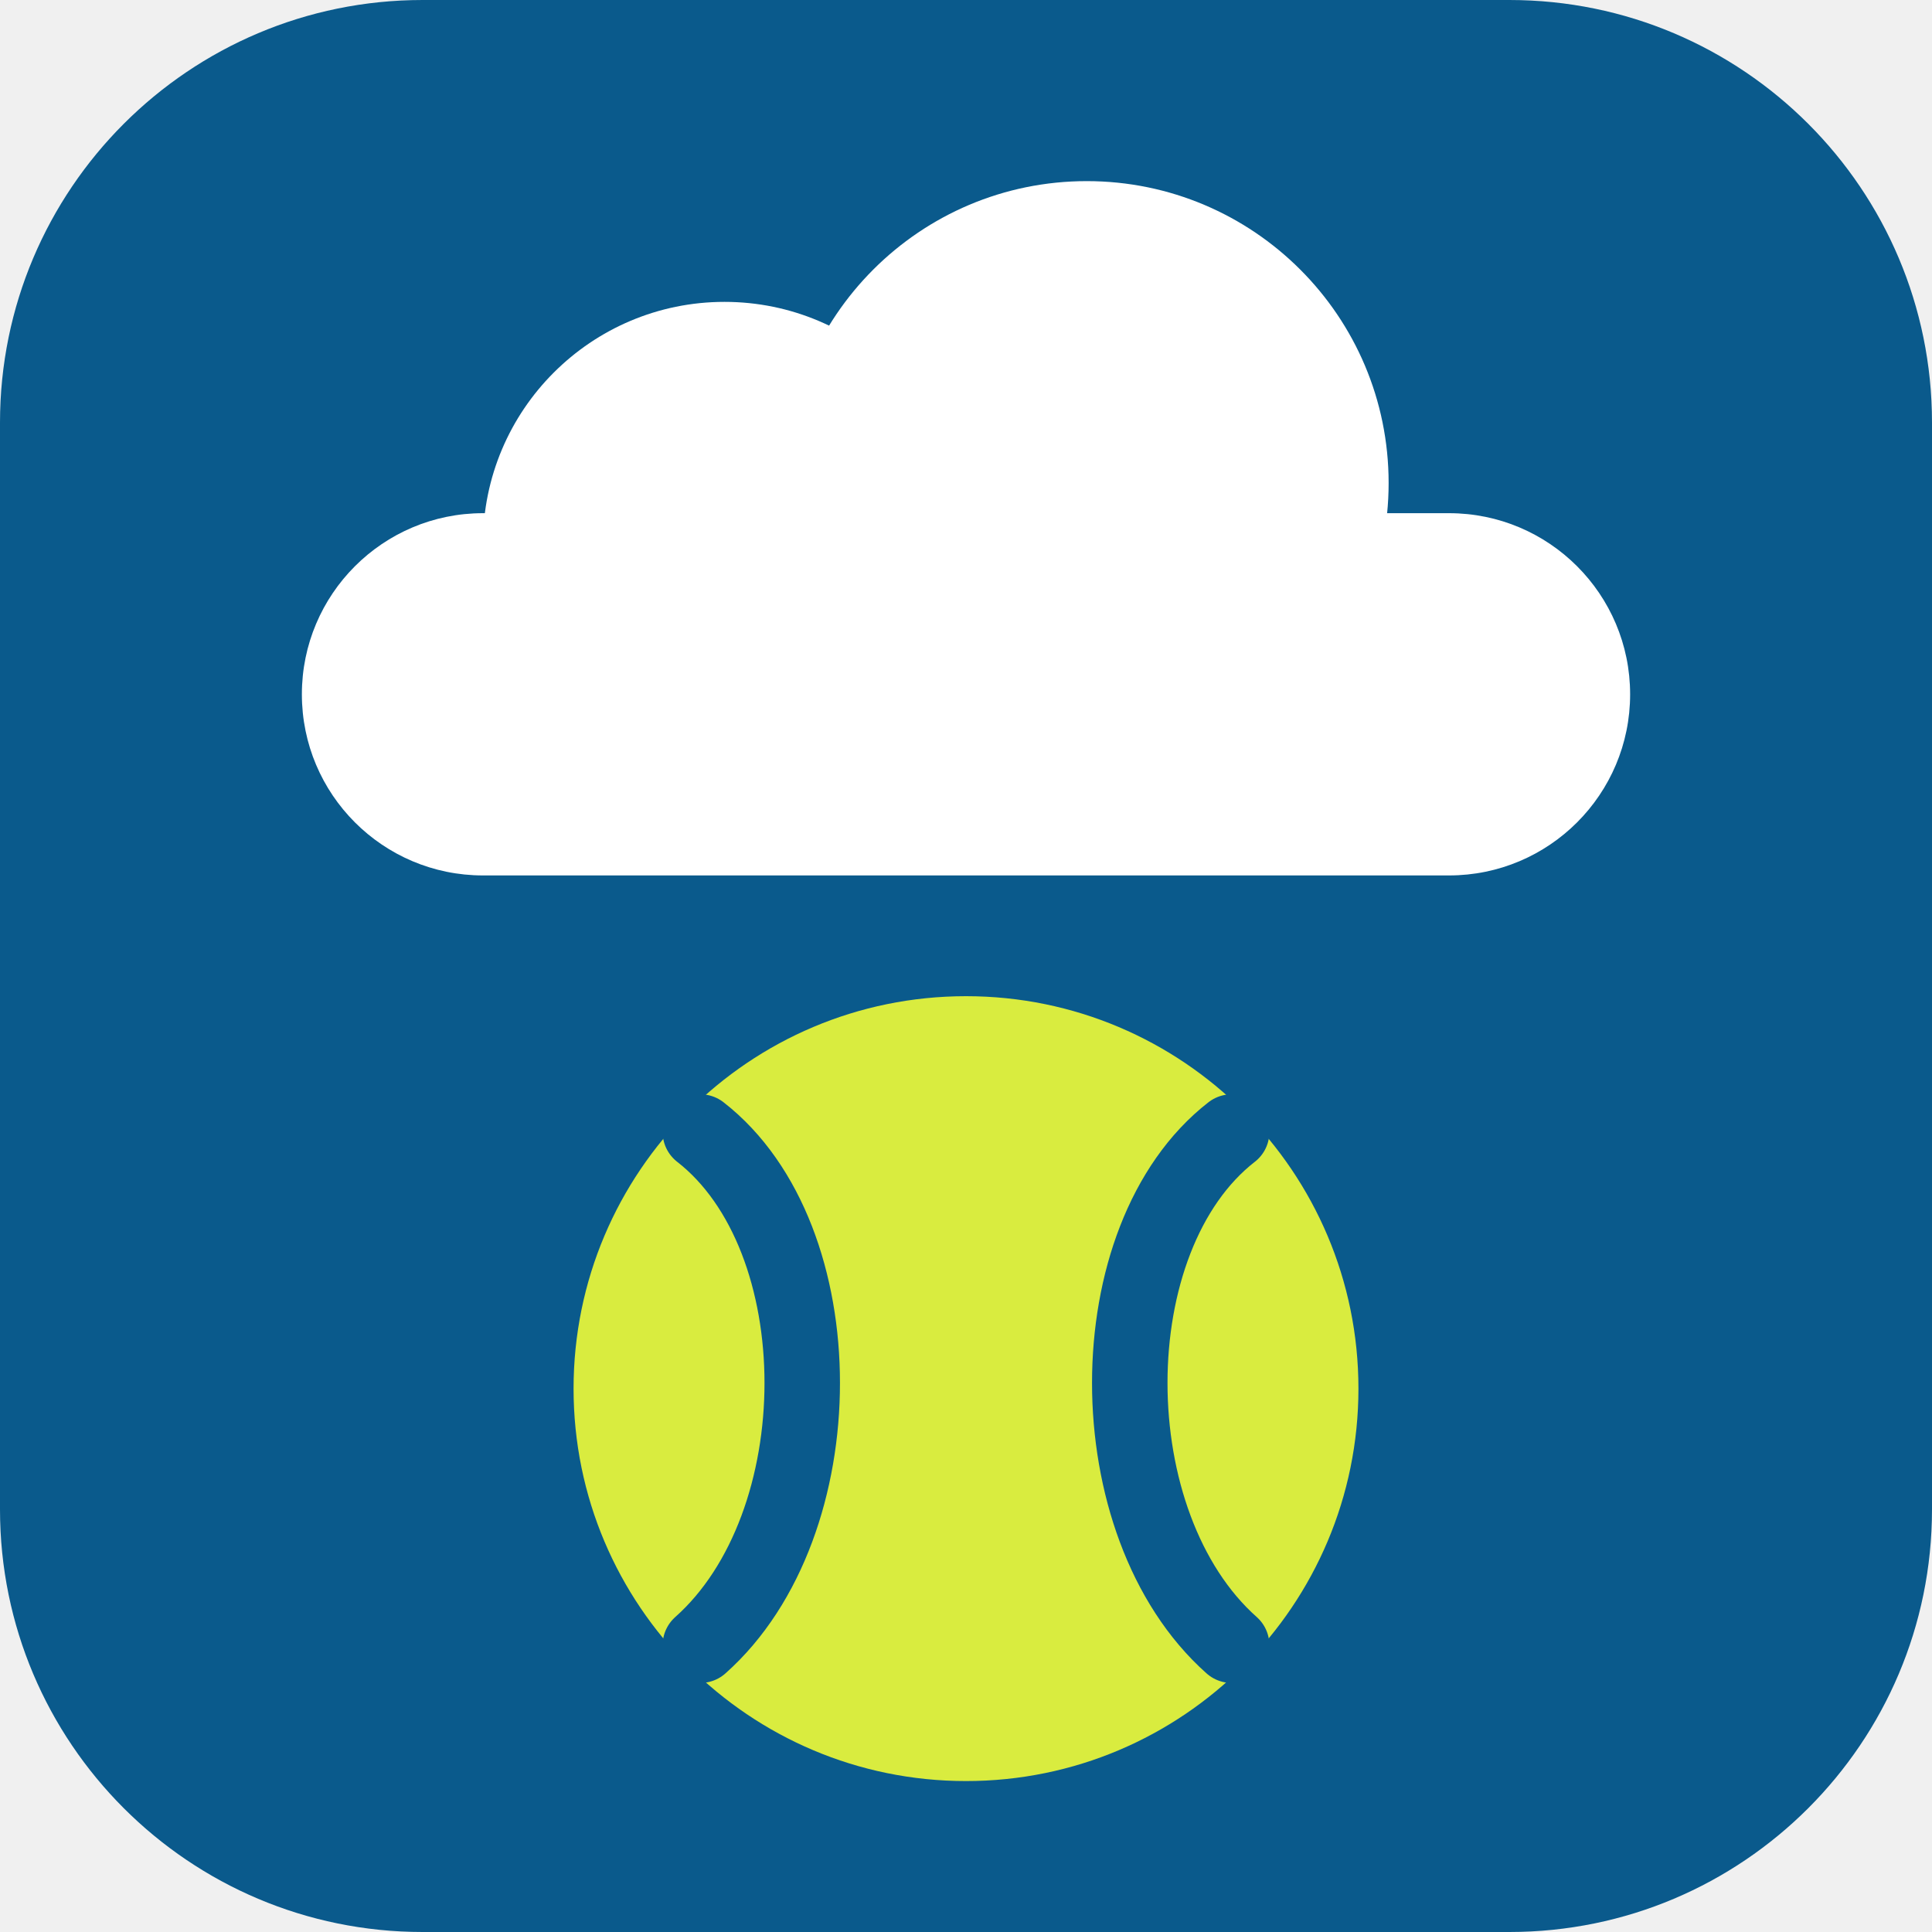
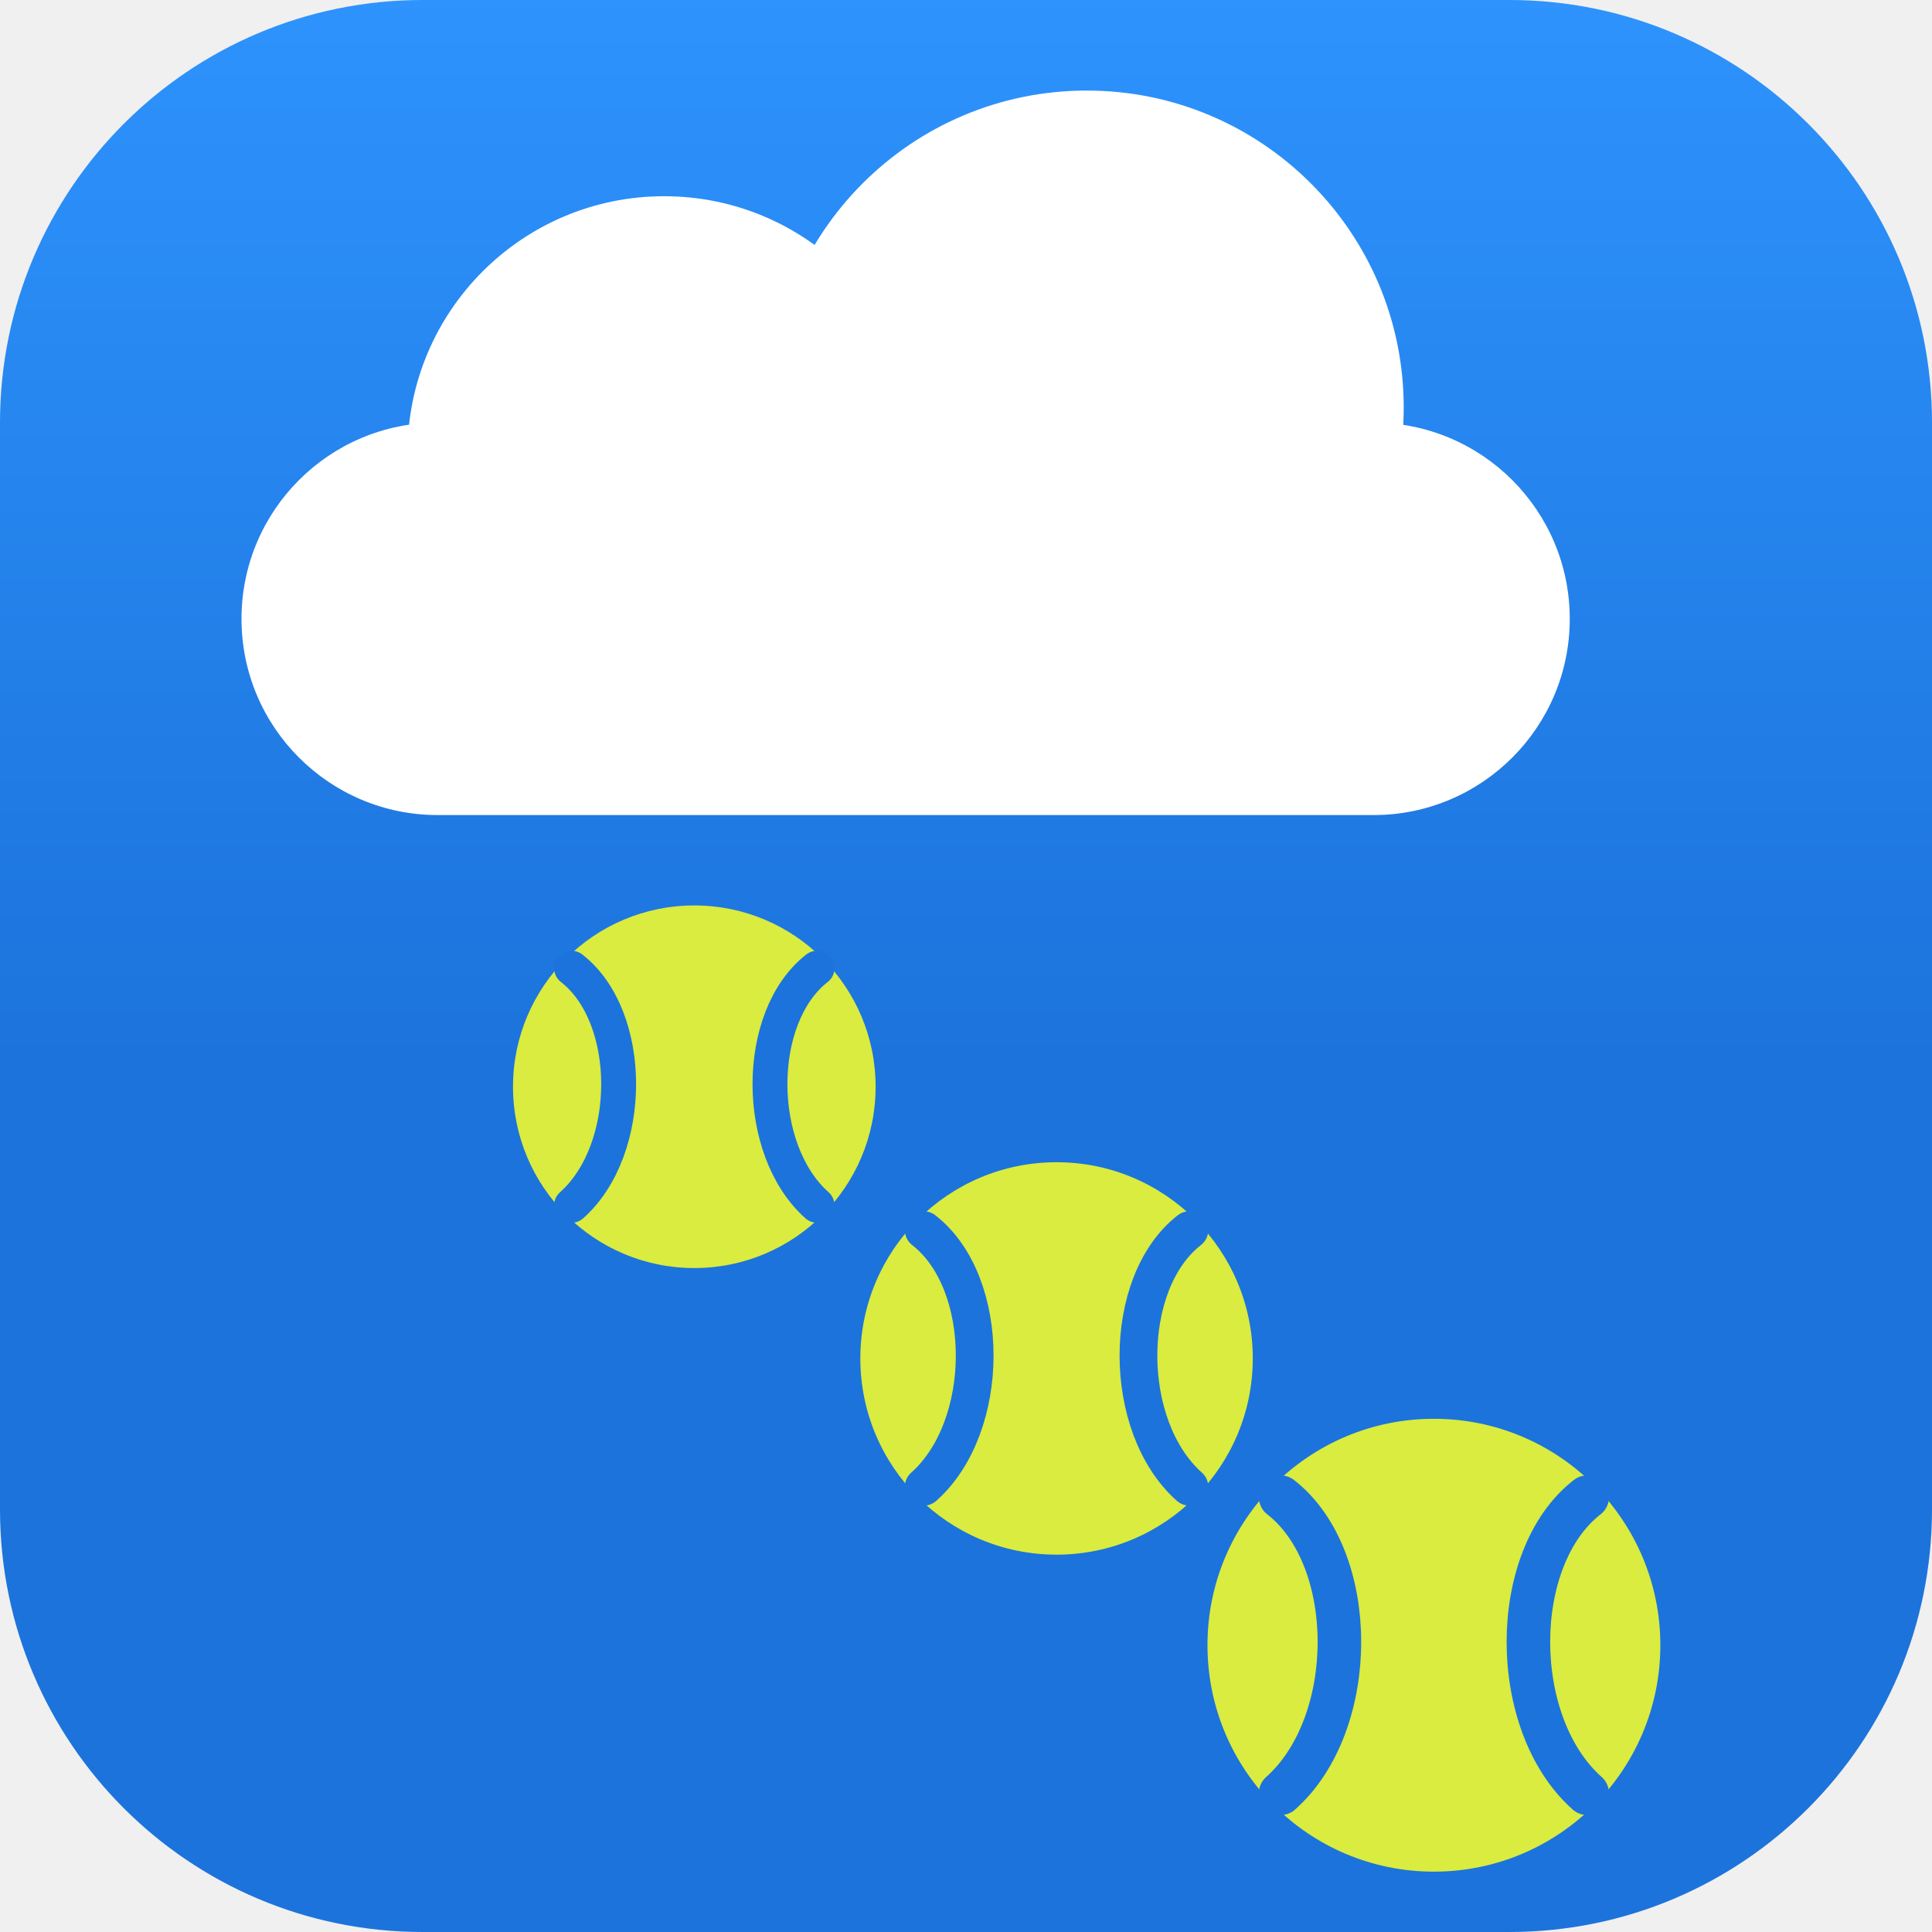
<svg xmlns="http://www.w3.org/2000/svg" viewBox="0 0 64 64">
-   <rect width="64" height="64" rx="14" fill="#0a5a8c" />
-   <circle cx="32" cy="46" r="13" fill="#d9ec3f" />
-   <path d="M23.2 37.5c4.5 3.5 4.5 13 0 17M40.8 37.5c-4.5 3.5-4.5 13 0 17" fill="none" stroke="#0a5a8c" stroke-width="2.5" stroke-linecap="round" />
+   <defs>
+     <linearGradient id="sky" x1="0" y1="0" x2="0" y2="1">
+       <stop offset="0" stop-color="#2e93fd" />
+       <stop offset="0.55" stop-color="#1c73dc" />
+     </linearGradient>
+   </defs>
+   <rect width="64" height="64" rx="14" fill="url(#sky)" />
+   <g transform="translate(23 36) scale(0.462)">
+     <circle r="13" fill="#d9ec3f" />
+     <path d="M-8.8-8.5c4.5 3.5 4.5 13 0 17M8.8-8.5c-4.5 3.5-4.5 13 0 17" fill="none" stroke="#1c73dc" stroke-width="2.5" stroke-linecap="round" />
+   </g>
+   <g transform="translate(35 45) scale(0.5)">
+     <circle r="13" fill="#d9ec3f" />
+     <path d="M-8.8-8.5c4.5 3.5 4.5 13 0 17M8.8-8.5c-4.5 3.5-4.5 13 0 17" fill="none" stroke="#1c73dc" stroke-width="2.5" stroke-linecap="round" />
+   </g>
+   <g transform="translate(47.5 54.5) scale(0.577)">
+     <circle r="13" fill="#d9ec3f" />
+     <path d="M-8.8-8.5c4.5 3.5 4.5 13 0 17M8.8-8.5c-4.5 3.5-4.5 13 0 17" fill="none" stroke="#1c73dc" stroke-width="2.5" stroke-linecap="round" />
+   </g>
  <g fill="#ffffff">
-     <rect x="10" y="17" width="44" height="12" rx="6" />
-     <circle cx="24" cy="18" r="8" />
-     <circle cx="36" cy="16" r="10" />
+     <rect x="8" y="14" width="44" height="13" rx="6.5" />
+     <circle cx="22" cy="15" r="8.5" />
+     <circle cx="36" cy="13.5" r="10.5" />
  </g>
</svg>
